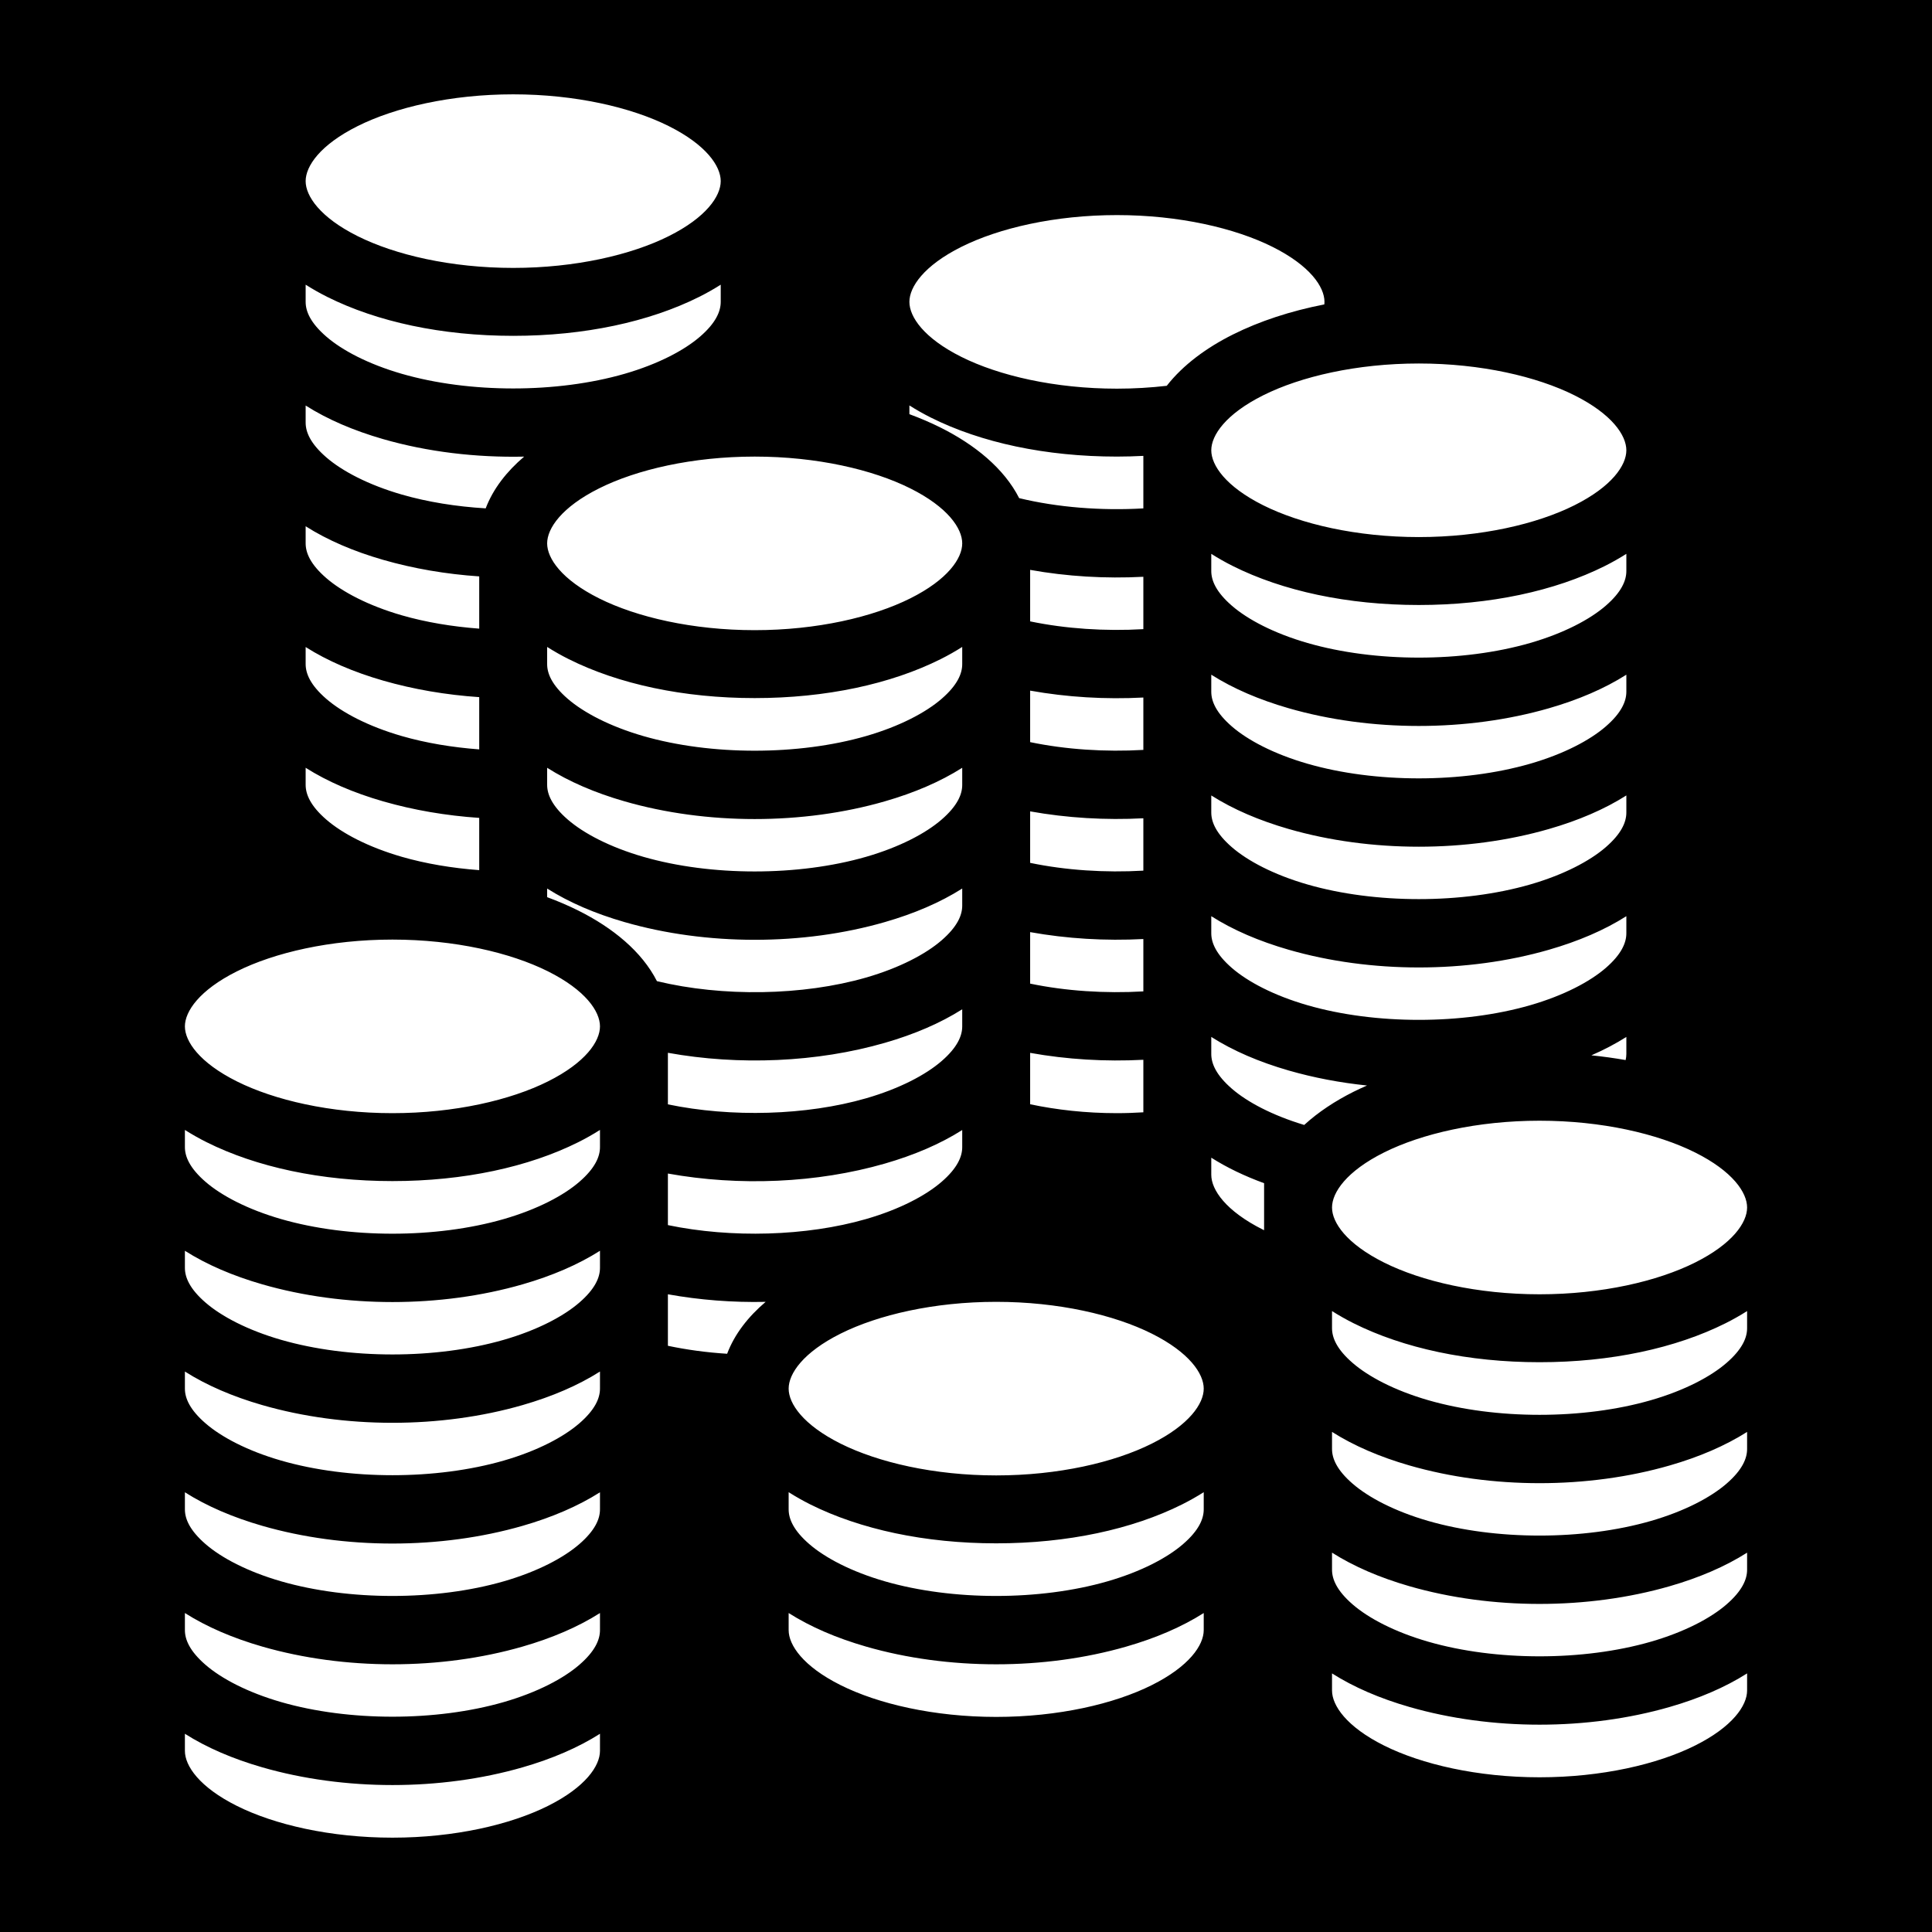
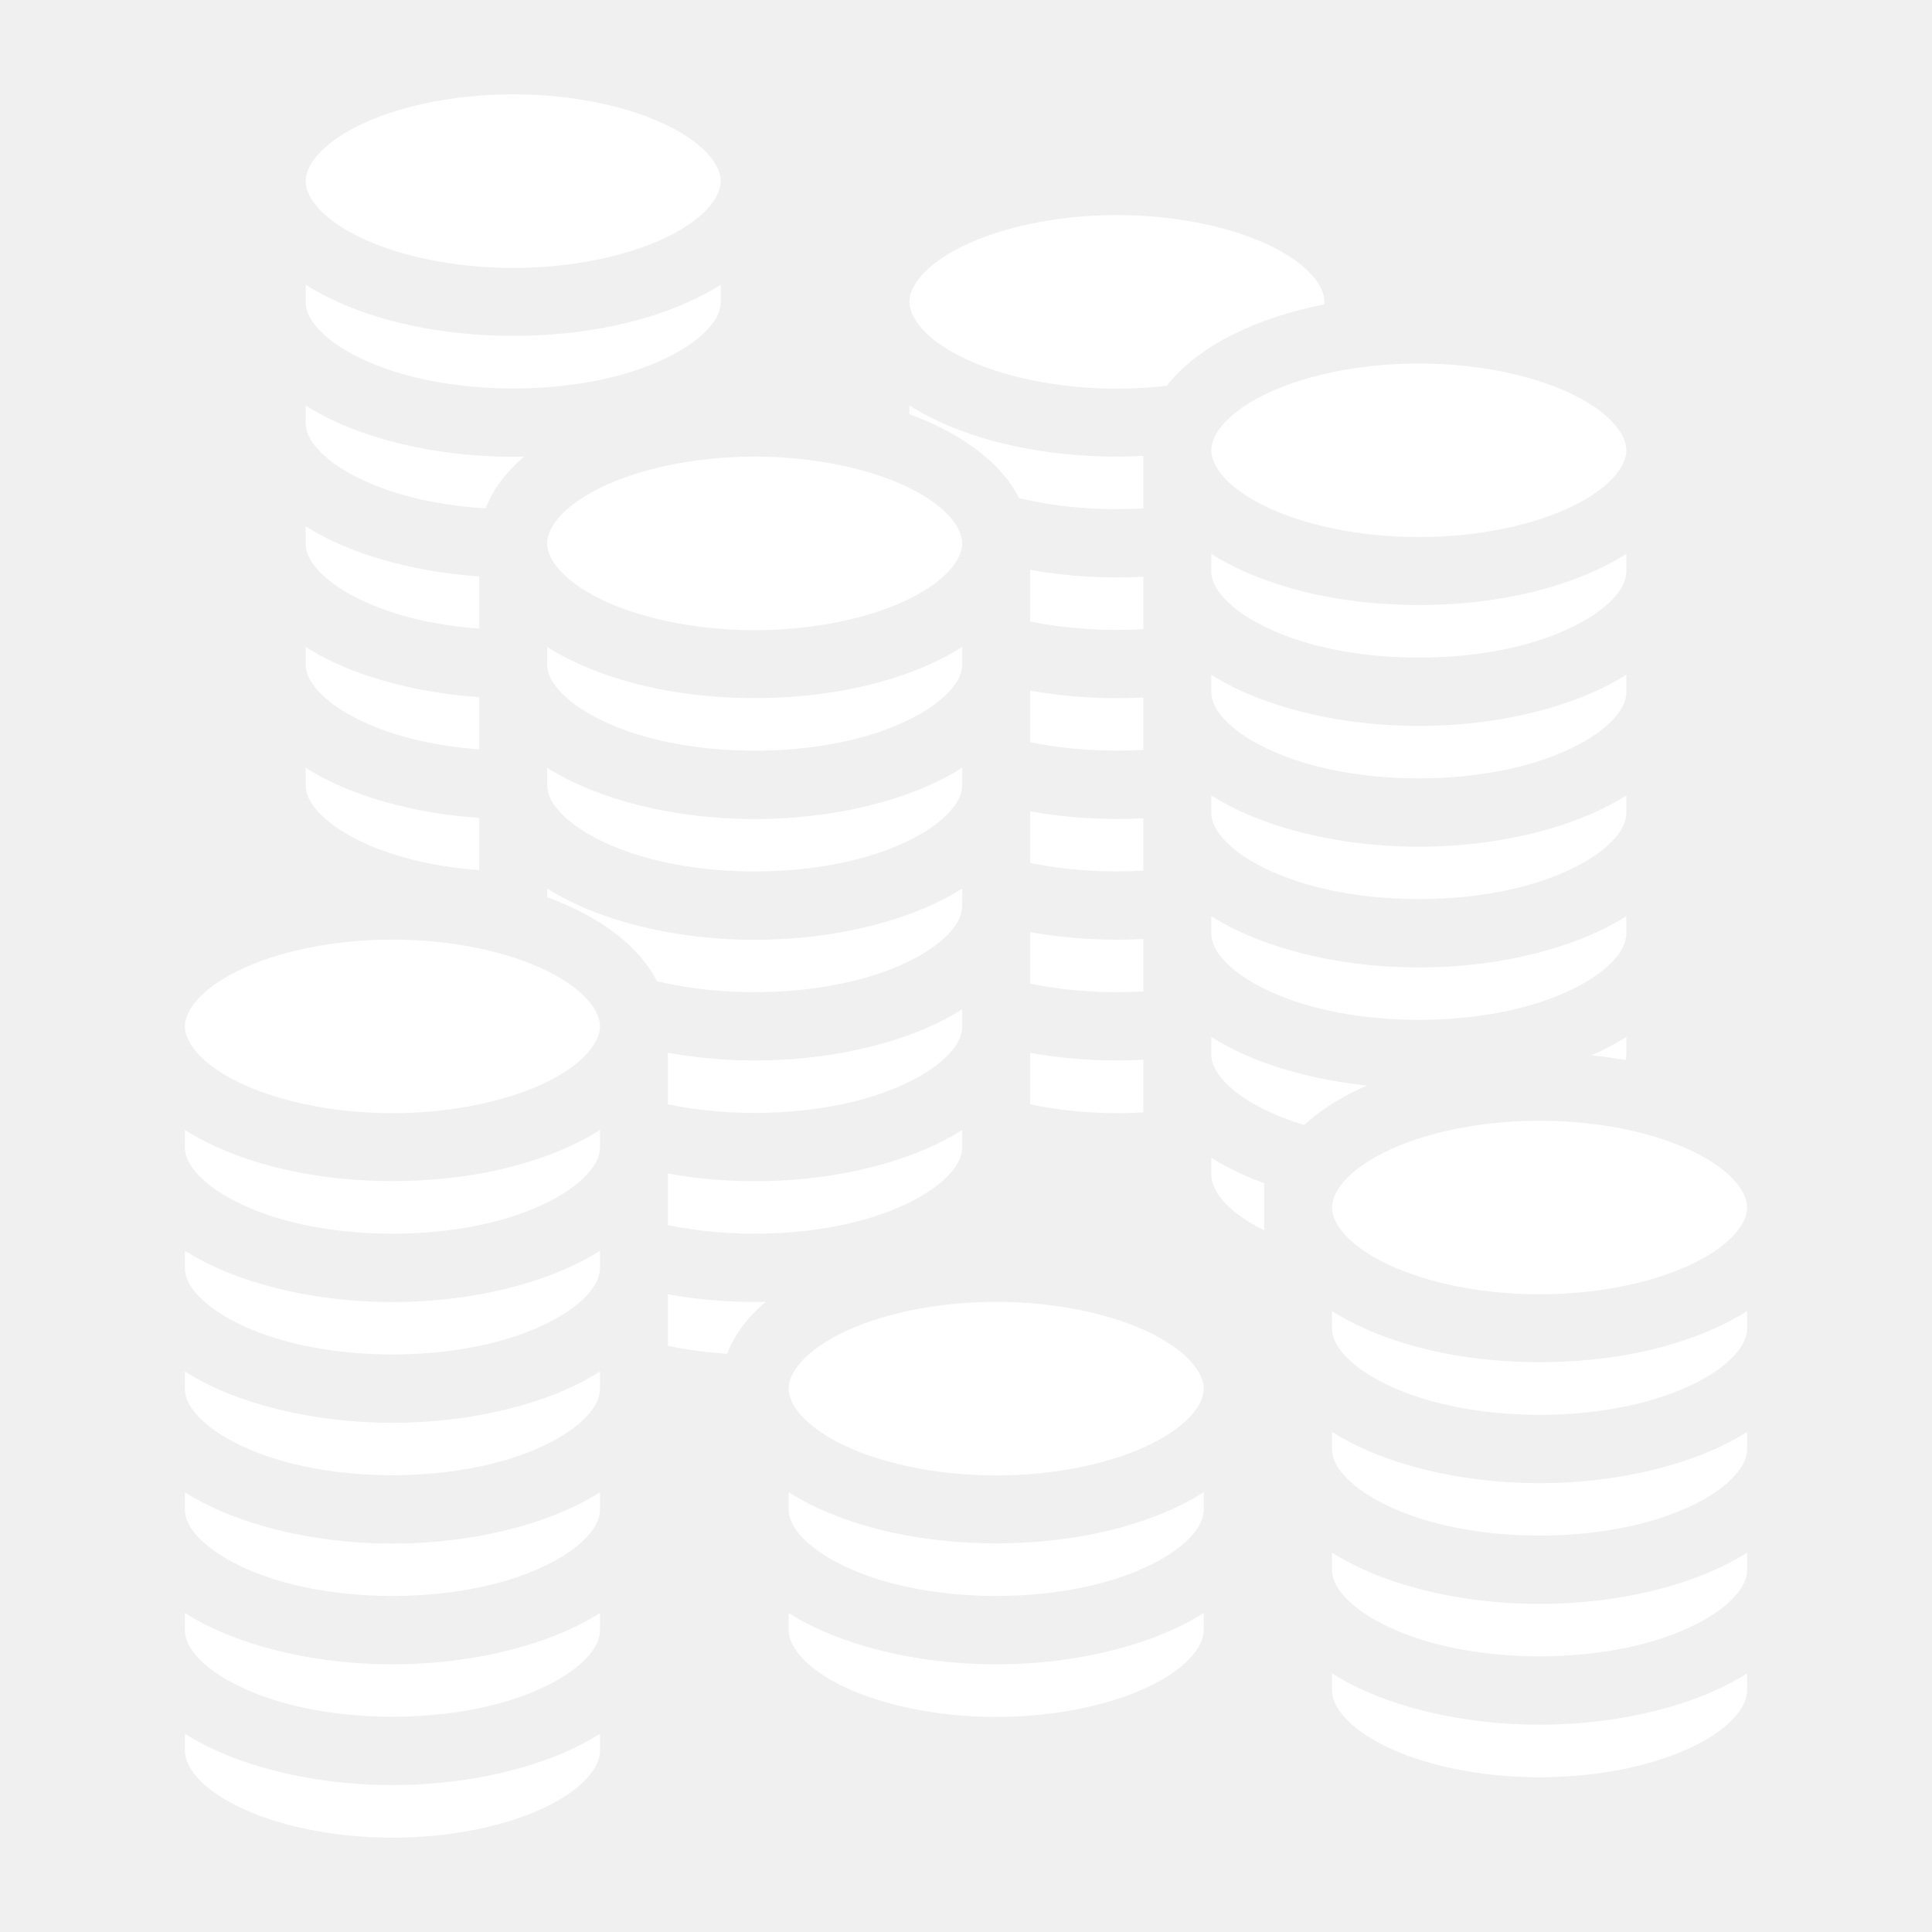
<svg xmlns="http://www.w3.org/2000/svg" viewBox="0 0 512 512" style="height: 512px; width: 512px;">
-   <path d="M0 0h512v512H0z" fill="#000000" fill-opacity="1" />
  <g class="" transform="translate(0,0)" style="touch-action: none;">
    <path d="M136 25c-16.457 0-31.287 3.45-41.23 8.422C84.826 38.394 81 44.027 81 48c0 3.973 3.826 9.606 13.77 14.578C104.713 67.55 119.543 71 136 71c16.457 0 31.287-3.45 41.23-8.422C187.174 57.606 191 51.973 191 48c0-3.973-3.826-9.606-13.77-14.578C167.287 28.45 152.457 25 136 25zm160 32c-16.457 0-31.287 3.45-41.23 8.422C244.826 70.394 241 76.027 241 80c0 3.973 3.826 9.606 13.77 14.578C264.713 99.55 279.543 103 296 103c4.55 0 8.967-.27 13.2-.758 4.32-5.534 10.53-10.092 17.52-13.588 7.064-3.53 15.262-6.227 24.24-7.98.025-.23.04-.455.04-.674 0-3.973-3.826-9.606-13.77-14.578C327.287 60.45 312.457 57 296 57zM81 75.445V80c0 2.515 1.283 5.574 5.467 9.197 4.184 3.624 11.075 7.284 20.03 9.87 17.908 5.17 41.098 5.17 59.007 0 8.954-2.586 15.845-6.246 20.03-9.87C189.716 85.574 191 82.515 191 80v-4.555c-1.832 1.158-3.74 2.243-5.72 3.233C172.06 85.288 154.89 89 136 89s-36.06-3.712-49.28-10.322c-1.98-.99-3.888-2.075-5.72-3.233zM376 96.33c-16.457 0-31.287 3.452-41.23 8.424-9.944 4.972-13.77 10.603-13.77 14.576 0 3.973 3.826 9.606 13.77 14.578 9.943 4.972 24.773 8.422 41.23 8.422 16.457 0 31.287-3.45 41.23-8.422 9.944-4.972 13.77-10.605 13.77-14.578 0-3.973-3.826-9.604-13.77-14.576-9.943-4.972-24.773-8.424-41.23-8.424zm-135 11.115v2.313c2.9 1.073 5.67 2.26 8.28 3.564 9.037 4.52 16.8 10.794 20.81 18.69 10.174 2.46 21.72 3.366 32.91 2.718v-13.917c-2.305.116-4.636.187-7 .187-18.89 0-36.06-3.712-49.28-10.322-1.98-.99-3.888-2.075-5.72-3.233zm-160 .024V112c0 2.515 1.283 5.574 5.467 9.197 4.184 3.624 11.075 7.284 20.03 9.87 6.83 1.972 14.433 3.186 22.216 3.654 1.988-5.227 5.6-9.806 10.19-13.712-12.785.277-25.663-1.26-37.4-4.65-7.796-2.25-14.69-5.2-20.503-8.89zM200 121c-16.457 0-31.287 3.45-41.23 8.422C148.826 134.394 145 140.027 145 144c0 3.973 3.826 9.606 13.77 14.578C168.713 163.55 183.543 167 200 167c16.457 0 31.287-3.45 41.23-8.422C251.174 153.606 255 147.973 255 144c0-3.973-3.826-9.606-13.77-14.578C231.287 124.45 216.457 121 200 121zM81 139.47V144c0 2.515 1.283 5.574 5.467 9.197 4.184 3.624 11.075 7.284 20.03 9.87 6.328 1.826 13.32 2.993 20.503 3.53V152.75c-8.772-.594-17.406-2.057-25.496-4.393-7.797-2.25-14.69-5.203-20.504-8.89zm240 7.305v4.555c0 2.515 1.283 5.574 5.467 9.197 4.184 3.624 11.075 7.285 20.03 9.87 17.908 5.17 41.098 5.17 59.007 0 8.954-2.585 15.845-6.246 20.03-9.87 4.183-3.623 5.466-6.682 5.466-9.197v-4.555c-1.832 1.158-3.74 2.243-5.72 3.233-13.22 6.61-30.39 10.322-49.28 10.322s-36.06-3.712-49.28-10.322c-1.98-.99-3.888-2.075-5.72-3.233zm-48 4.246v13.65c9.435 1.962 19.865 2.647 30 2.06v-13.878c-10.064.53-20.263-.08-30-1.83zm-128 20.425V176c0 2.515 1.283 5.574 5.467 9.197 4.184 3.624 11.075 7.284 20.03 9.87 17.908 5.17 41.098 5.17 59.007 0 8.954-2.586 15.845-6.246 20.03-9.87 4.183-3.623 5.466-6.682 5.466-9.197v-4.555c-1.832 1.158-3.74 2.243-5.72 3.233C236.06 181.288 218.89 185 200 185s-36.06-3.712-49.28-10.322c-1.98-.99-3.888-2.075-5.72-3.233zm-64 .024V176c0 2.515 1.283 5.574 5.467 9.197 4.184 3.624 11.075 7.284 20.03 9.87 6.328 1.826 13.32 2.993 20.503 3.53V184.75c-8.772-.594-17.406-2.057-25.496-4.393-7.797-2.25-14.69-5.203-20.504-8.89zm240 7.33v4.53c0 2.515 1.283 5.574 5.467 9.197 4.184 3.624 11.075 7.285 20.03 9.87 17.908 5.17 41.098 5.17 59.007 0 8.954-2.585 15.845-6.246 20.03-9.87 4.183-3.623 5.466-6.682 5.466-9.197v-4.53c-5.813 3.688-12.707 6.64-20.504 8.89-21.694 6.262-47.298 6.262-68.992 0-7.797-2.25-14.69-5.202-20.504-8.89zm-48 4.22v13.65c9.435 1.962 19.865 2.647 30 2.06v-13.878c-10.064.53-20.263-.08-30-1.83zM81 203.47V208c0 2.515 1.283 5.574 5.467 9.197 4.184 3.624 11.075 7.284 20.03 9.87 6.328 1.826 13.32 2.993 20.503 3.53V216.75c-8.772-.594-17.406-2.057-25.496-4.393-7.797-2.25-14.69-5.203-20.504-8.89zm64 0V208c0 2.515 1.283 5.574 5.467 9.197 4.184 3.624 11.075 7.284 20.03 9.87 17.908 5.17 41.098 5.17 59.007 0 8.954-2.586 15.845-6.246 20.03-9.87 4.183-3.623 5.466-6.682 5.466-9.197v-4.53c-5.813 3.687-12.707 6.64-20.504 8.89-21.694 6.262-47.298 6.262-68.992 0-7.797-2.25-14.69-5.203-20.504-8.89zm176 7.33v4.53c0 2.515 1.283 5.574 5.467 9.197 4.184 3.624 11.075 7.285 20.03 9.87 17.908 5.17 41.098 5.17 59.007 0 8.954-2.585 15.845-6.246 20.03-9.87 4.183-3.623 5.466-6.682 5.466-9.197v-4.53c-5.813 3.688-12.707 6.64-20.504 8.89-21.694 6.262-47.298 6.262-68.992 0-7.797-2.25-14.69-5.202-20.504-8.89zm-48 4.22v13.65c9.435 1.962 19.865 2.647 30 2.06v-13.878c-10.064.53-20.263-.08-30-1.83zm-128 20.45v2.288c2.9 1.073 5.67 2.26 8.28 3.564 9.038 4.52 16.802 10.795 20.812 18.692 17.338 4.196 38.678 3.883 55.412-.948 8.954-2.585 15.845-6.245 20.03-9.87 4.183-3.622 5.466-6.68 5.466-9.196v-4.53c-5.813 3.687-12.707 6.64-20.504 8.89-21.694 6.262-47.298 6.262-68.992 0-7.797-2.25-14.69-5.203-20.504-8.89zm176 7.33v4.53c0 2.515 1.283 5.574 5.467 9.197 4.184 3.624 11.075 7.285 20.03 9.87 17.908 5.17 41.098 5.17 59.007 0 8.954-2.585 15.845-6.246 20.03-9.87 4.183-3.623 5.466-6.682 5.466-9.197v-4.53c-5.813 3.688-12.707 6.64-20.504 8.89-21.694 6.262-47.298 6.262-68.992 0-7.797-2.25-14.69-5.202-20.504-8.89zm-48 4.22v13.65c9.435 1.962 19.865 2.647 30 2.06v-13.878c-10.064.53-20.263-.08-30-1.83zM104 249c-16.457 0-31.287 3.45-41.23 8.422C52.826 262.394 49 268.027 49 272c0 3.973 3.826 9.606 13.77 14.578C72.713 291.55 87.543 295 104 295c16.457 0 31.287-3.45 41.23-8.422C155.174 281.606 159 275.973 159 272c0-3.973-3.826-9.606-13.77-14.578C135.287 252.45 120.457 249 104 249zm151 18.47c-5.813 3.687-12.707 6.64-20.504 8.89-17.97 5.187-38.608 6.05-57.496 2.642v13.664c16.775 3.494 36.694 2.964 52.504-1.6 8.954-2.585 15.845-6.245 20.03-9.87 4.183-3.622 5.466-6.68 5.466-9.196v-4.53zm66 7.33v4.53c0 2.515 1.283 5.574 5.467 9.197 4.045 3.503 10.64 7.03 19.162 9.598 3.74-3.428 8.228-6.37 13.09-8.803 1.152-.575 2.344-1.12 3.553-1.652-7.14-.744-14.137-2.066-20.77-3.98-7.796-2.25-14.69-5.202-20.503-8.89zm110 0c-2.84 1.8-5.938 3.422-9.27 4.876 3.1.31 6.13.734 9.082 1.252.12-.553.188-1.09.188-1.598v-4.53zm-158 4.22v13.62c6.997 1.482 14.783 2.36 23 2.36 2.374 0 4.705-.087 7-.227v-13.92c-10.064.53-20.263-.082-30-1.832zM408 297c-16.457 0-31.287 3.45-41.23 8.422C356.826 310.394 353 316.027 353 320c0 3.973 3.826 9.606 13.77 14.578C376.713 339.55 391.543 343 408 343c16.457 0 31.287-3.45 41.23-8.422C459.174 329.606 463 323.973 463 320c0-3.973-3.826-9.606-13.77-14.578C439.287 300.45 424.457 297 408 297zm-359 2.445V304c0 2.515 1.283 5.574 5.467 9.197 4.184 3.624 11.075 7.284 20.03 9.87 17.908 5.17 41.098 5.17 59.007 0 8.954-2.586 15.845-6.246 20.03-9.87 4.183-3.623 5.466-6.682 5.466-9.197v-4.555c-1.832 1.158-3.74 2.243-5.72 3.233C140.06 309.288 122.89 313 104 313s-36.06-3.712-49.28-10.322c-1.98-.99-3.888-2.075-5.72-3.233zm206 .024c-5.813 3.687-12.707 6.64-20.504 8.89-17.97 5.187-38.608 6.05-57.496 2.642v13.664c16.775 3.494 36.694 2.964 52.504-1.6 8.954-2.585 15.845-6.245 20.03-9.87 4.183-3.622 5.466-6.68 5.466-9.196v-4.53zm66 7.33v4.53c0 3.973 3.826 9.606 13.77 14.578.074.037.155.073.23.11V313.56c-5.168-1.89-9.862-4.135-14-6.76zM49 331.47V336c0 2.515 1.283 5.574 5.467 9.197 4.184 3.624 11.075 7.284 20.03 9.87 17.908 5.17 41.098 5.17 59.007 0 8.954-2.586 15.845-6.246 20.03-9.87 4.183-3.623 5.466-6.682 5.466-9.197v-4.53c-5.813 3.687-12.707 6.64-20.504 8.89-21.694 6.262-47.298 6.262-68.992 0-7.797-2.25-14.69-5.203-20.504-8.89zM177 343v13.648c4.885 1.032 10.16 1.767 15.697 2.114 1.985-5.246 5.602-9.84 10.207-13.756-8.726.19-17.487-.487-25.904-2.006zM264 345c-16.457 0-31.287 3.45-41.23 8.422C212.826 358.394 209 364.027 209 368c0 3.973 3.826 9.606 13.77 14.578C232.713 387.55 247.543 391 264 391c16.457 0 31.287-3.45 41.23-8.422C315.174 377.606 319 371.973 319 368c0-3.973-3.826-9.606-13.77-14.578C295.287 348.45 280.457 345 264 345zm89 2.445V352c0 2.515 1.283 5.574 5.467 9.197 4.184 3.624 11.075 7.284 20.03 9.87 17.908 5.17 41.098 5.17 59.007 0 8.954-2.586 15.845-6.246 20.03-9.87 4.183-3.623 5.466-6.682 5.466-9.197v-4.555c-1.832 1.158-3.74 2.243-5.72 3.233C444.06 357.288 426.89 361 408 361s-36.06-3.712-49.28-10.322c-1.98-.99-3.888-2.075-5.72-3.233zM49 363.47V368c0 2.515 1.283 5.574 5.467 9.197 4.184 3.624 11.075 7.284 20.03 9.87 17.908 5.17 41.098 5.17 59.007 0 8.954-2.586 15.845-6.246 20.03-9.87 4.183-3.623 5.466-6.682 5.466-9.197v-4.53c-5.813 3.687-12.707 6.64-20.504 8.89-21.694 6.262-47.298 6.262-68.992 0-7.797-2.25-14.69-5.203-20.504-8.89zm304 16V384c0 2.515 1.283 5.574 5.467 9.197 4.184 3.624 11.075 7.284 20.03 9.87 17.908 5.17 41.098 5.17 59.007 0 8.954-2.586 15.845-6.246 20.03-9.87 4.183-3.623 5.466-6.682 5.466-9.197v-4.53c-5.813 3.687-12.707 6.64-20.504 8.89-21.694 6.262-47.298 6.262-68.992 0-7.797-2.25-14.69-5.203-20.504-8.89zm-144 15.975V400c0 2.515 1.283 5.574 5.467 9.197 4.184 3.624 11.075 7.284 20.03 9.87 17.908 5.17 41.098 5.17 59.007 0 8.954-2.586 15.845-6.246 20.03-9.87 4.183-3.623 5.466-6.682 5.466-9.197v-4.555c-1.832 1.158-3.74 2.243-5.72 3.233C300.06 405.288 282.89 409 264 409s-36.06-3.712-49.28-10.322c-1.98-.99-3.888-2.075-5.72-3.233zm-160 .024V400c0 2.515 1.283 5.574 5.467 9.197 4.184 3.624 11.075 7.284 20.03 9.87 17.908 5.17 41.098 5.17 59.007 0 8.954-2.586 15.845-6.246 20.03-9.87 4.183-3.623 5.466-6.682 5.466-9.197v-4.53c-5.813 3.687-12.707 6.64-20.504 8.89-21.694 6.262-47.298 6.262-68.992 0-7.797-2.25-14.69-5.203-20.504-8.89zm304 16V416c0 2.515 1.283 5.574 5.467 9.197 4.184 3.624 11.075 7.284 20.03 9.87 17.908 5.17 41.098 5.17 59.007 0 8.954-2.586 15.845-6.246 20.03-9.87 4.183-3.623 5.466-6.682 5.466-9.197v-4.53c-5.813 3.687-12.707 6.64-20.504 8.89-21.694 6.262-47.298 6.262-68.992 0-7.797-2.25-14.69-5.203-20.504-8.89zm-304 16V432c0 2.515 1.283 5.574 5.467 9.197 4.184 3.624 11.075 7.284 20.03 9.87 17.908 5.17 41.098 5.17 59.007 0 8.954-2.586 15.845-6.246 20.03-9.87 4.183-3.623 5.466-6.682 5.466-9.197v-4.53c-5.813 3.687-12.707 6.64-20.504 8.89-21.694 6.262-47.298 6.262-68.992 0-7.797-2.25-14.69-5.203-20.504-8.89zm160 0V432c0 3.973 3.826 9.606 13.77 14.578C232.713 451.55 247.543 455 264 455c16.457 0 31.287-3.45 41.23-8.422C315.174 441.606 319 435.973 319 432v-4.53c-5.813 3.687-12.707 6.64-20.504 8.89-21.694 6.262-47.298 6.262-68.992 0-7.797-2.25-14.69-5.203-20.504-8.89zm144 16V448c0 3.973 3.826 9.606 13.77 14.578C376.713 467.55 391.543 471 408 471c16.457 0 31.287-3.45 41.23-8.422C459.174 457.606 463 451.973 463 448v-4.53c-5.813 3.687-12.707 6.64-20.504 8.89-21.694 6.262-47.298 6.262-68.992 0-7.797-2.25-14.69-5.203-20.504-8.89zm-304 16V464c0 3.973 3.826 9.606 13.77 14.578C72.713 483.55 87.543 487 104 487c16.457 0 31.287-3.45 41.23-8.422C155.174 473.606 159 467.973 159 464v-4.53c-5.813 3.687-12.707 6.64-20.504 8.89-21.694 6.262-47.298 6.262-68.992 0-7.797-2.25-14.69-5.203-20.504-8.89z" fill="#ffffff" fill-opacity="1" />
  </g>
</svg>
